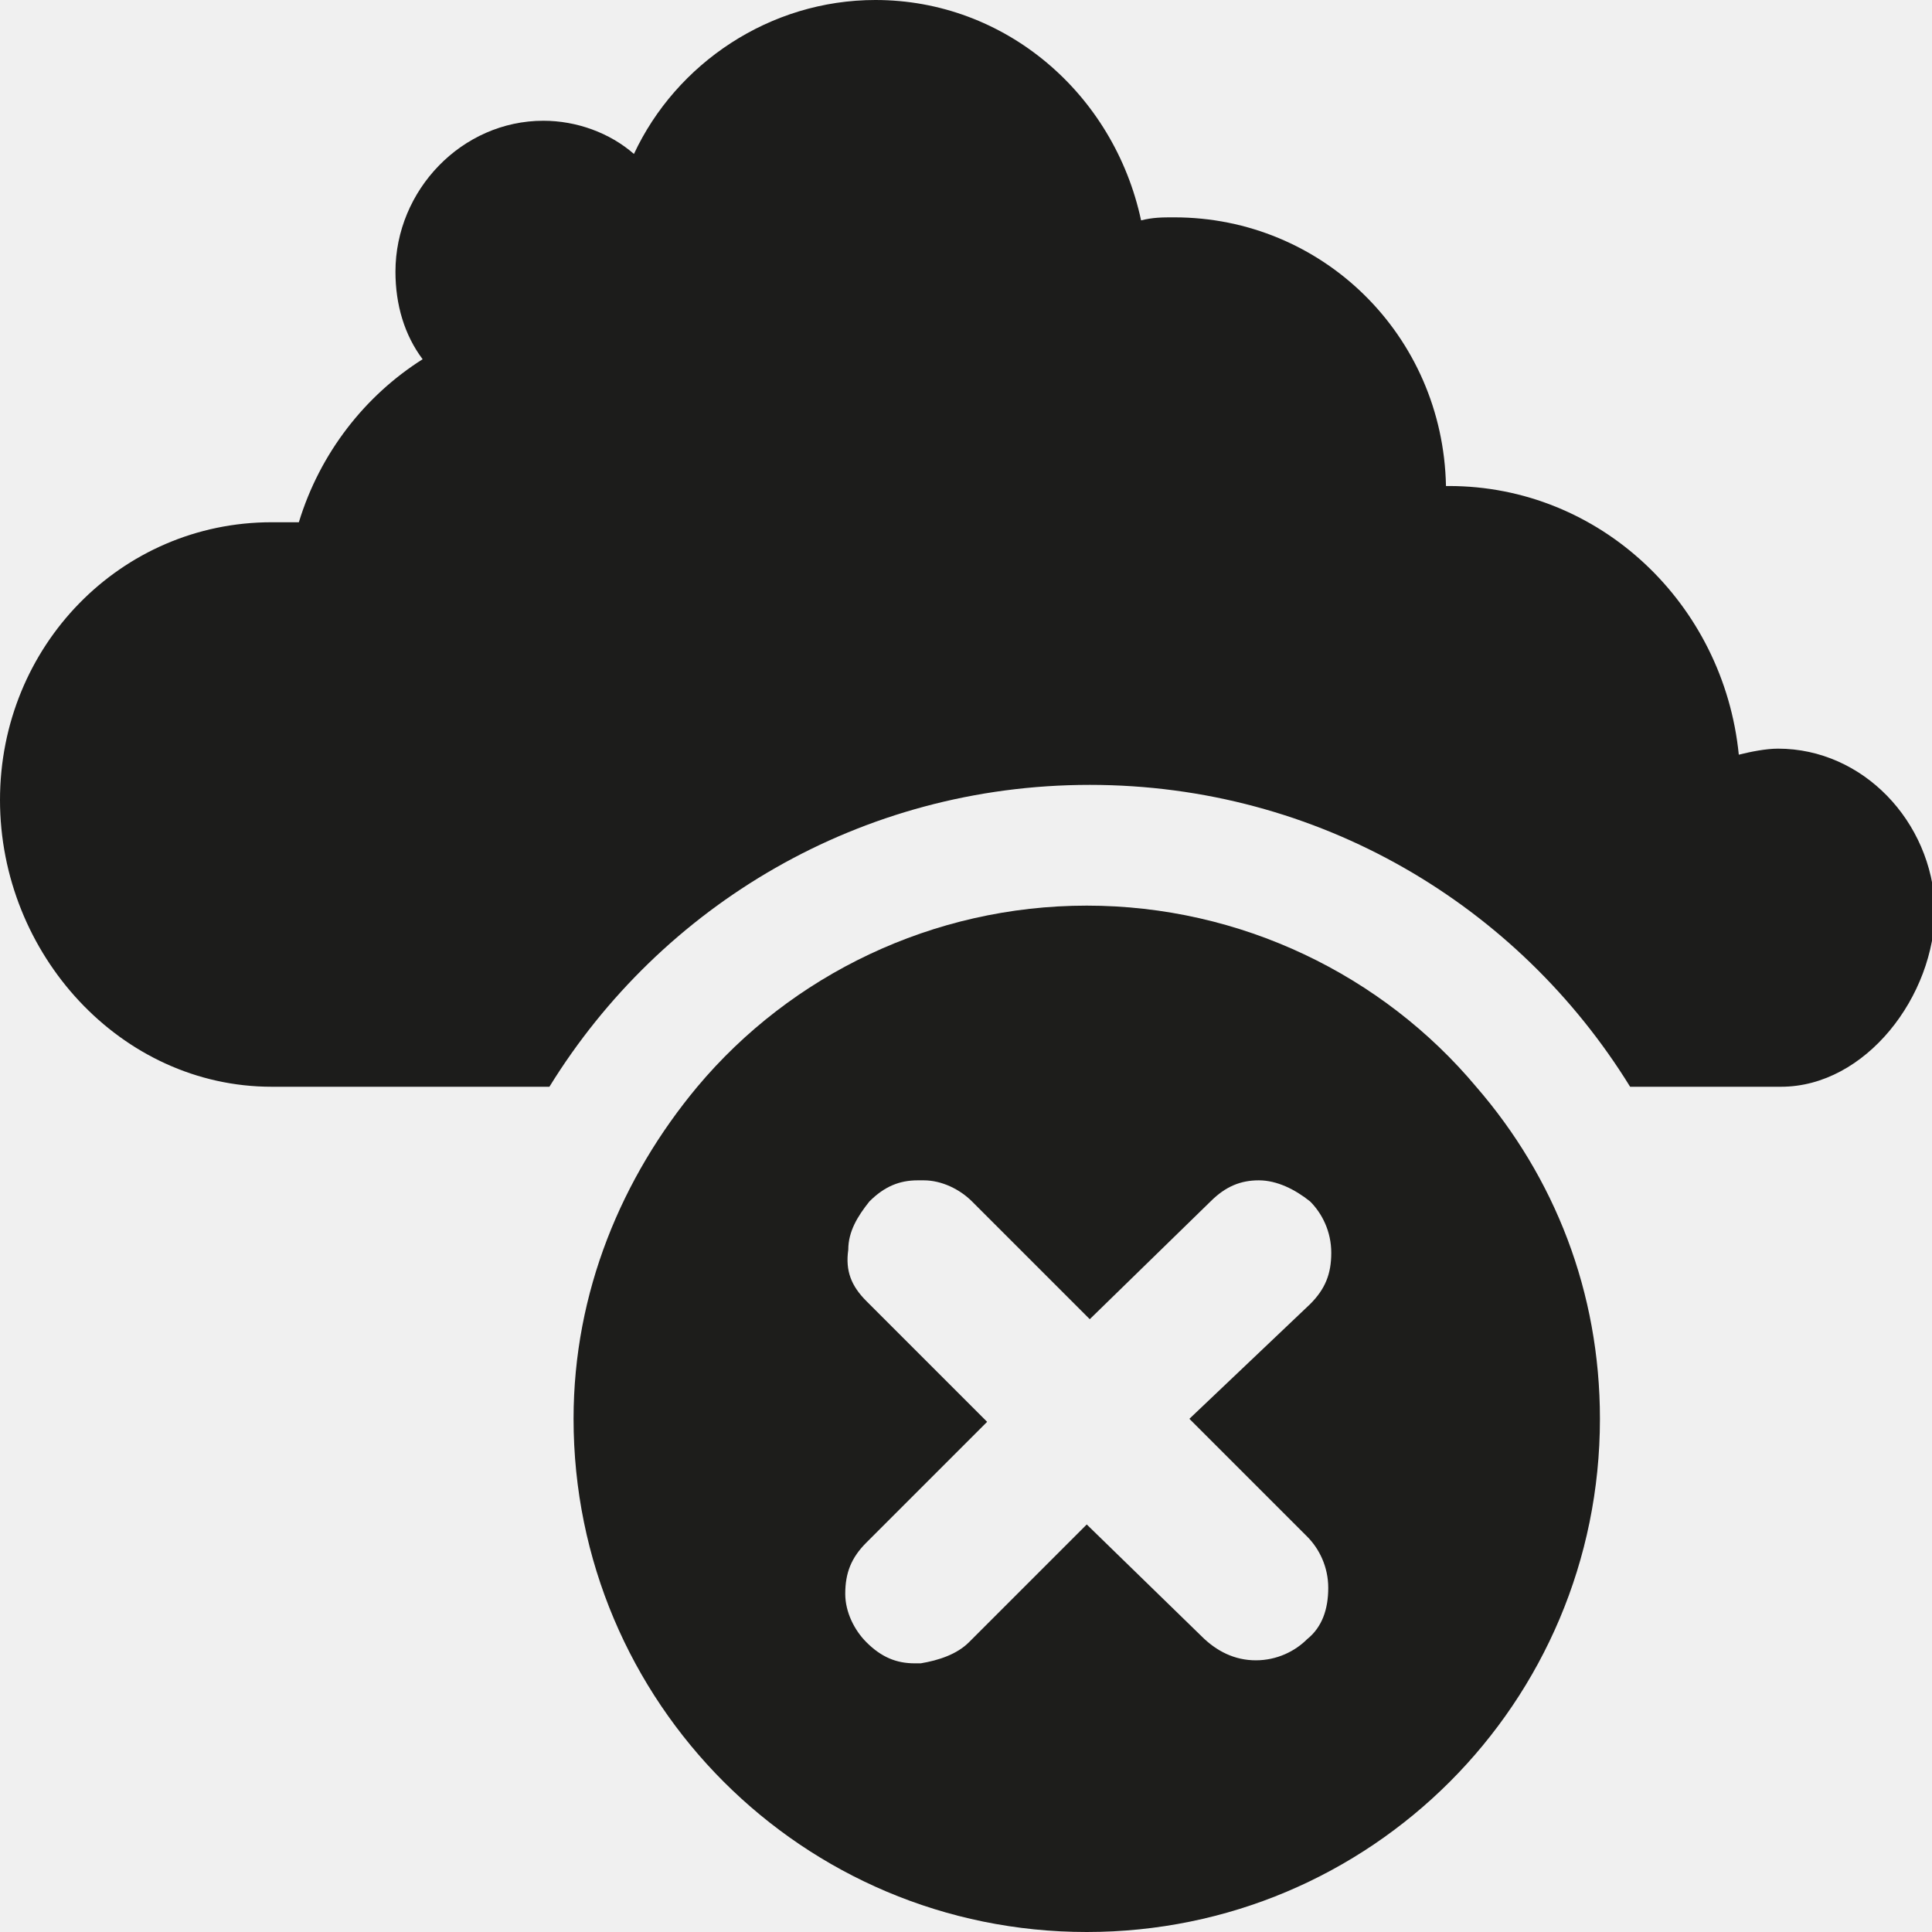
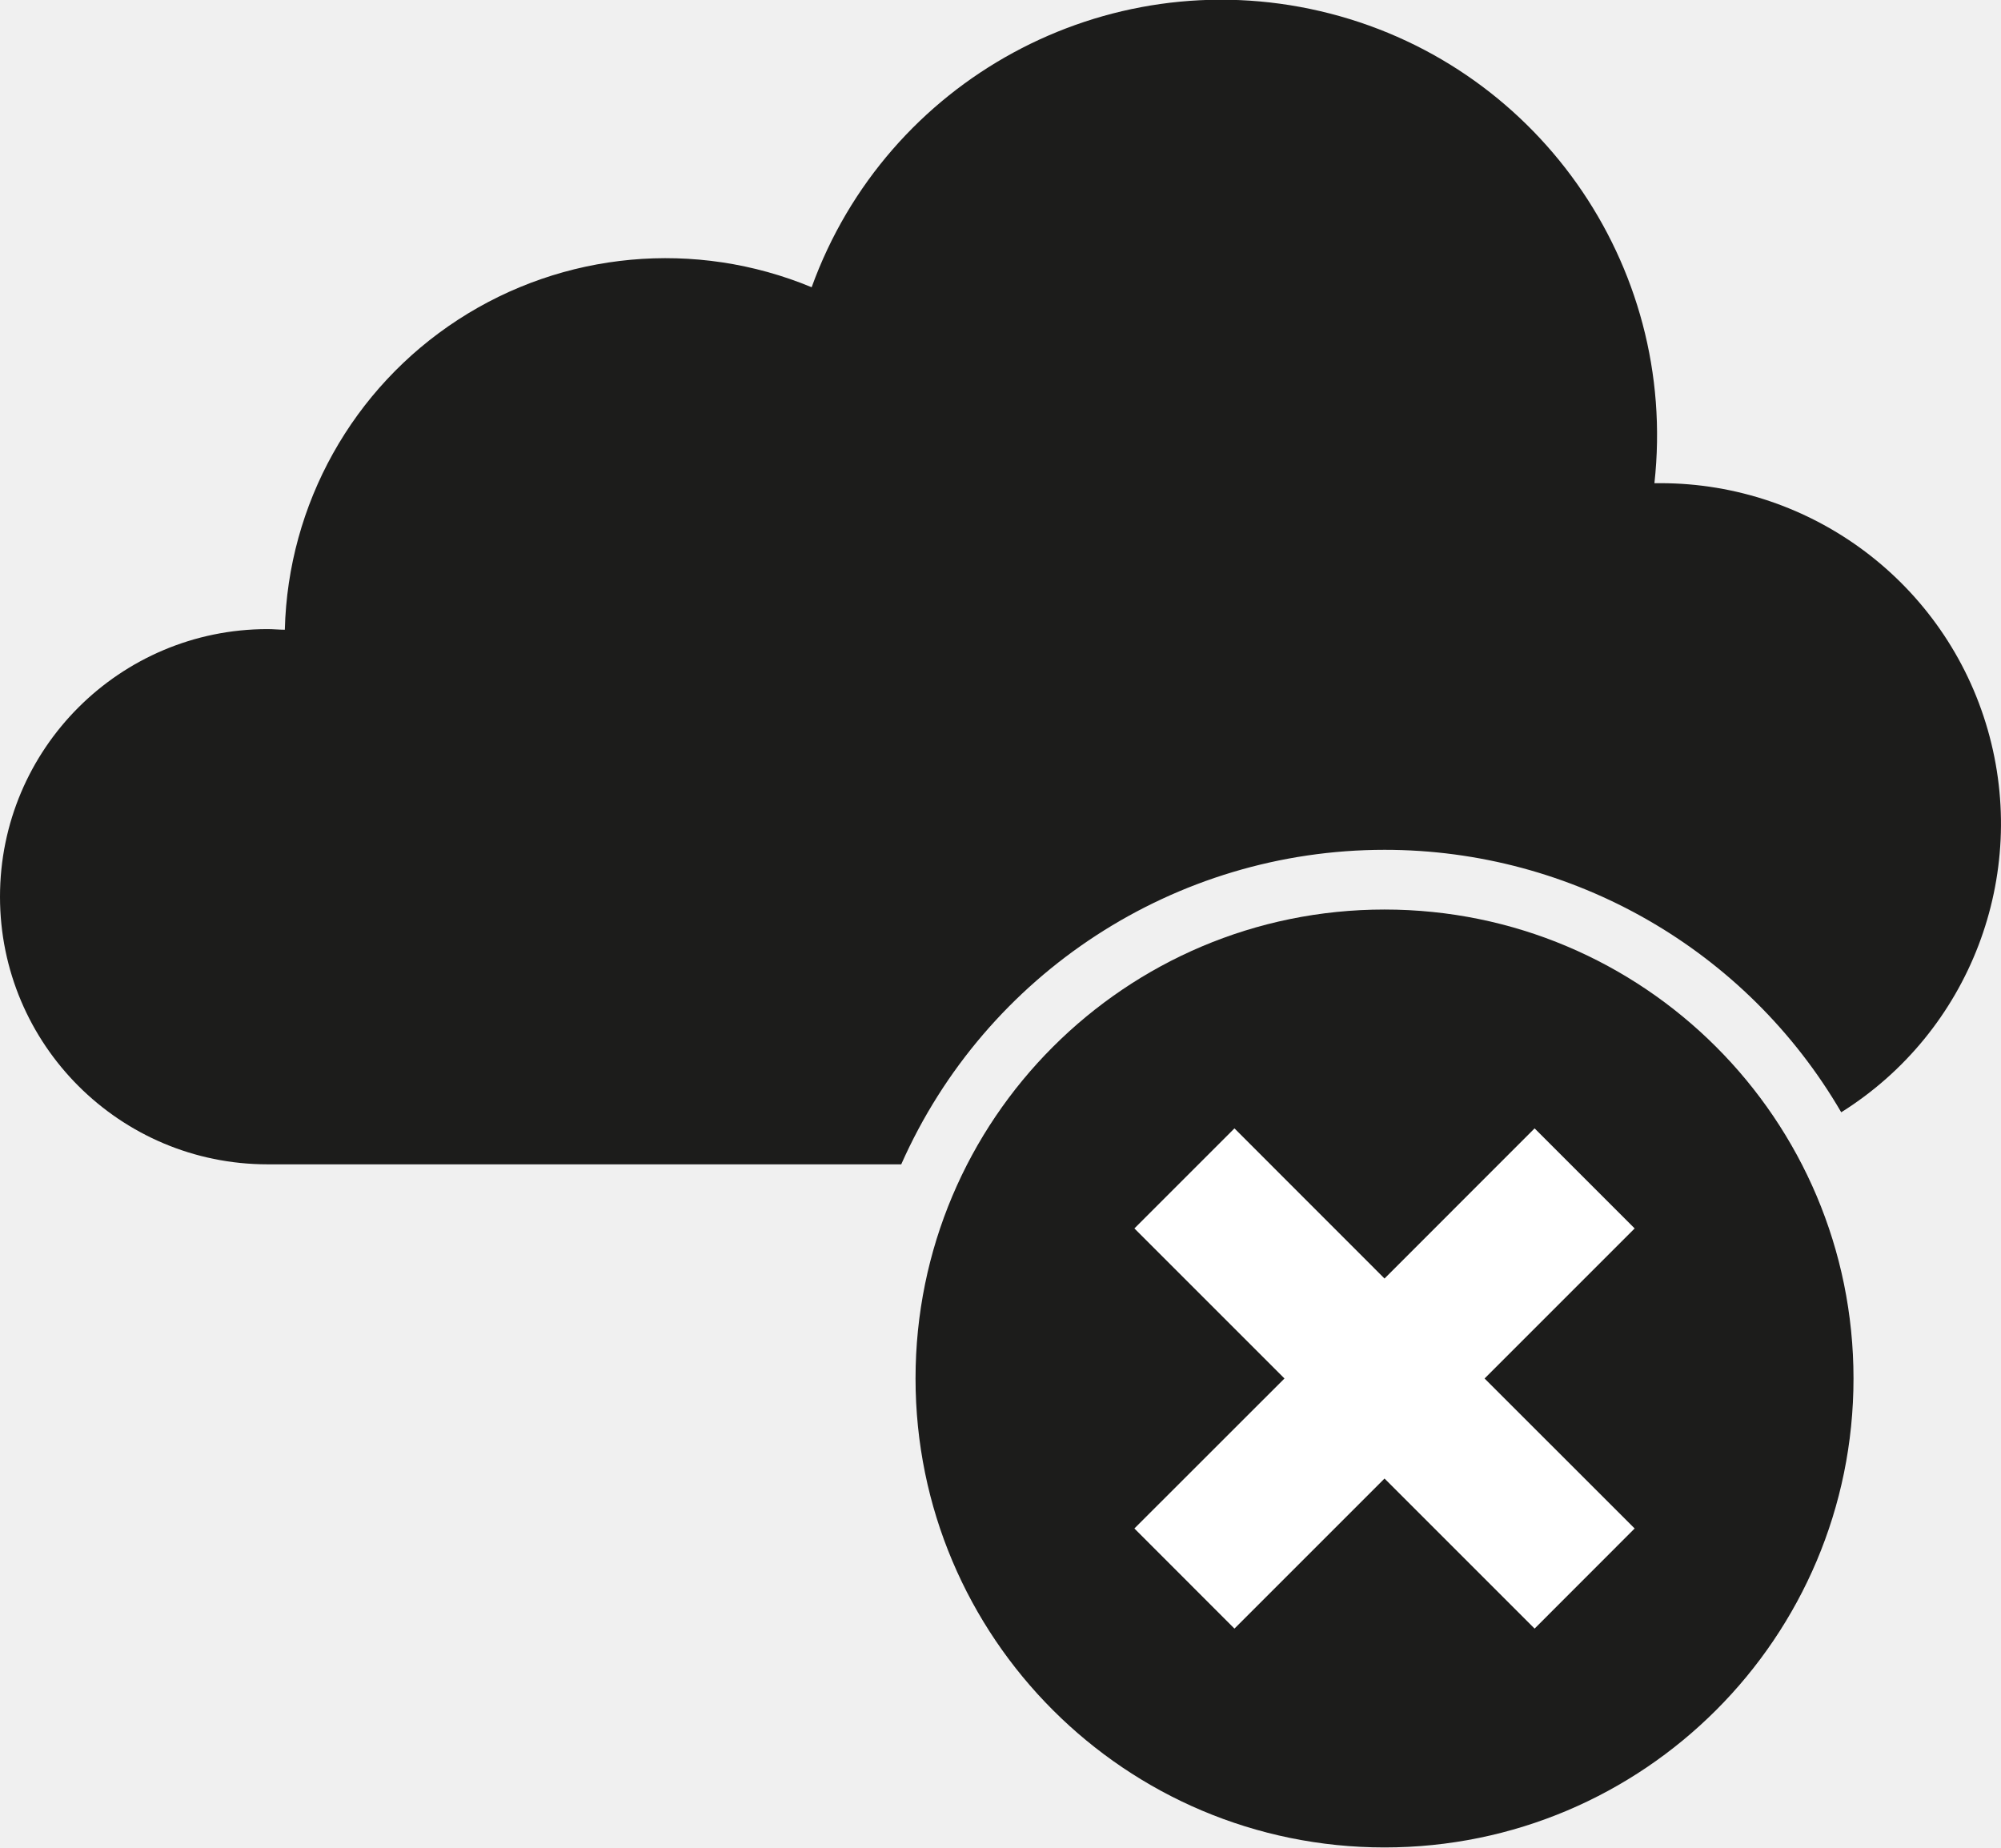
- <svg xmlns="http://www.w3.org/2000/svg" version="1.1" id="Ebene_1" x="0px" y="0px" viewBox="0 0 64 64" enable-background="new 0 0 64 64" xml:space="preserve">
-   <path fill="#1C1C1B" d="M58.9,24.8c-0.4,0-0.9,0.1-1.3,0.2c-0.5-5-4.6-8.9-9.6-8.9c0,0-0.1,0-0.1,0c-0.1-5-4.1-8.9-9-8.9  c-0.4,0-0.7,0-1.1,0.1C36.9,3.1,33.3,0,29,0c-3.5,0-6.6,2.1-8,5.1c-0.8-0.7-1.9-1.1-3-1.1c-2.7,0-4.9,2.3-4.9,5  c0,1.1,0.3,2.1,0.9,2.9c-1.9,1.2-3.4,3.1-4.1,5.4c-0.3,0-0.6,0-0.9,0c-5,0-9,4.1-9,9.2C0,31.6,4,36,9,36h9.2c3.7-6,10.3-10,17.9-10  s14.2,4,17.9,10h5c2.8,0,5.1-3,5.1-5.9C64,27.2,61.7,24.8,58.9,24.8z" />
-   <path fill="#1D1D1B" d="M48.9,36c-3.1-3.7-7.8-6-12.9-6s-9.8,2.3-12.9,6c-2.5,3-4.1,6.8-4.1,11c0,9.4,7.6,17,17,17s17-7.6,17-17  C53,42.8,51.5,39,48.9,36z M43.3,54.3c-0.4,0.4-1,0.7-1.7,0.7c-0.7,0-1.3-0.3-1.8-0.8L36,50.5l-3.9,3.9l0,0c-0.4,0.4-1,0.6-1.6,0.7  c-0.1,0-0.1,0-0.2,0c-0.6,0-1.1-0.2-1.6-0.7c-0.4-0.4-0.7-1-0.7-1.6c0-0.7,0.2-1.2,0.7-1.7l4-4l-4-4c-0.5-0.5-0.7-1-0.6-1.7  c0-0.6,0.3-1.1,0.7-1.6l0,0l0,0c0.5-0.5,1-0.7,1.6-0.7c0.1,0,0.1,0,0.2,0c0.6,0,1.2,0.3,1.6,0.7l0,0l3.9,3.9l4-3.9  c0.5-0.5,1-0.7,1.6-0.7c0,0,0,0,0,0c0.6,0,1.2,0.3,1.7,0.7l0,0c0.4,0.4,0.7,1,0.7,1.7c0,0.7-0.2,1.2-0.7,1.7L39.4,47l3.9,3.9  c0.4,0.4,0.7,1,0.7,1.7C44,53.3,43.8,53.9,43.3,54.3z" />
+ <svg xmlns="http://www.w3.org/2000/svg" id="Layer_1" data-name="Layer 1" viewBox="0 0 256 236.37">
+   <defs>
+     <style>.cls-1{fill:#1c1c1b;}.cls-2{fill:#fff;}</style>
+   </defs>
+   <path class="cls-1" d="M198.63,108.73a67.58,67.58,0,0,1,58.43,33.58,43.57,43.57,0,0,0-23.13-80.49h-.77A55.74,55.74,0,0,0,125.34,36.75a48.74,48.74,0,0,0-67.4,43.82c-.73,0-1.46-.08-2.2-.08a34.24,34.24,0,0,0,0,68.48H136.8A67.64,67.64,0,0,1,198.63,108.73Z" transform="translate(-21.5)" />
+   <circle class="cls-1" cx="177.13" cy="176.37" r="60" />
+   <path class="cls-2" d="M230.63,195.56l-19.2-19.19,19.2-19.2-12.8-12.8-19.2,19.21-19.2-19.21-12.8,12.8,19.2,19.2-19.2,19.19,12.8,12.81,19.2-19.2,19.2,19.2Zm0,0" transform="translate(-21.5)" />
</svg>
